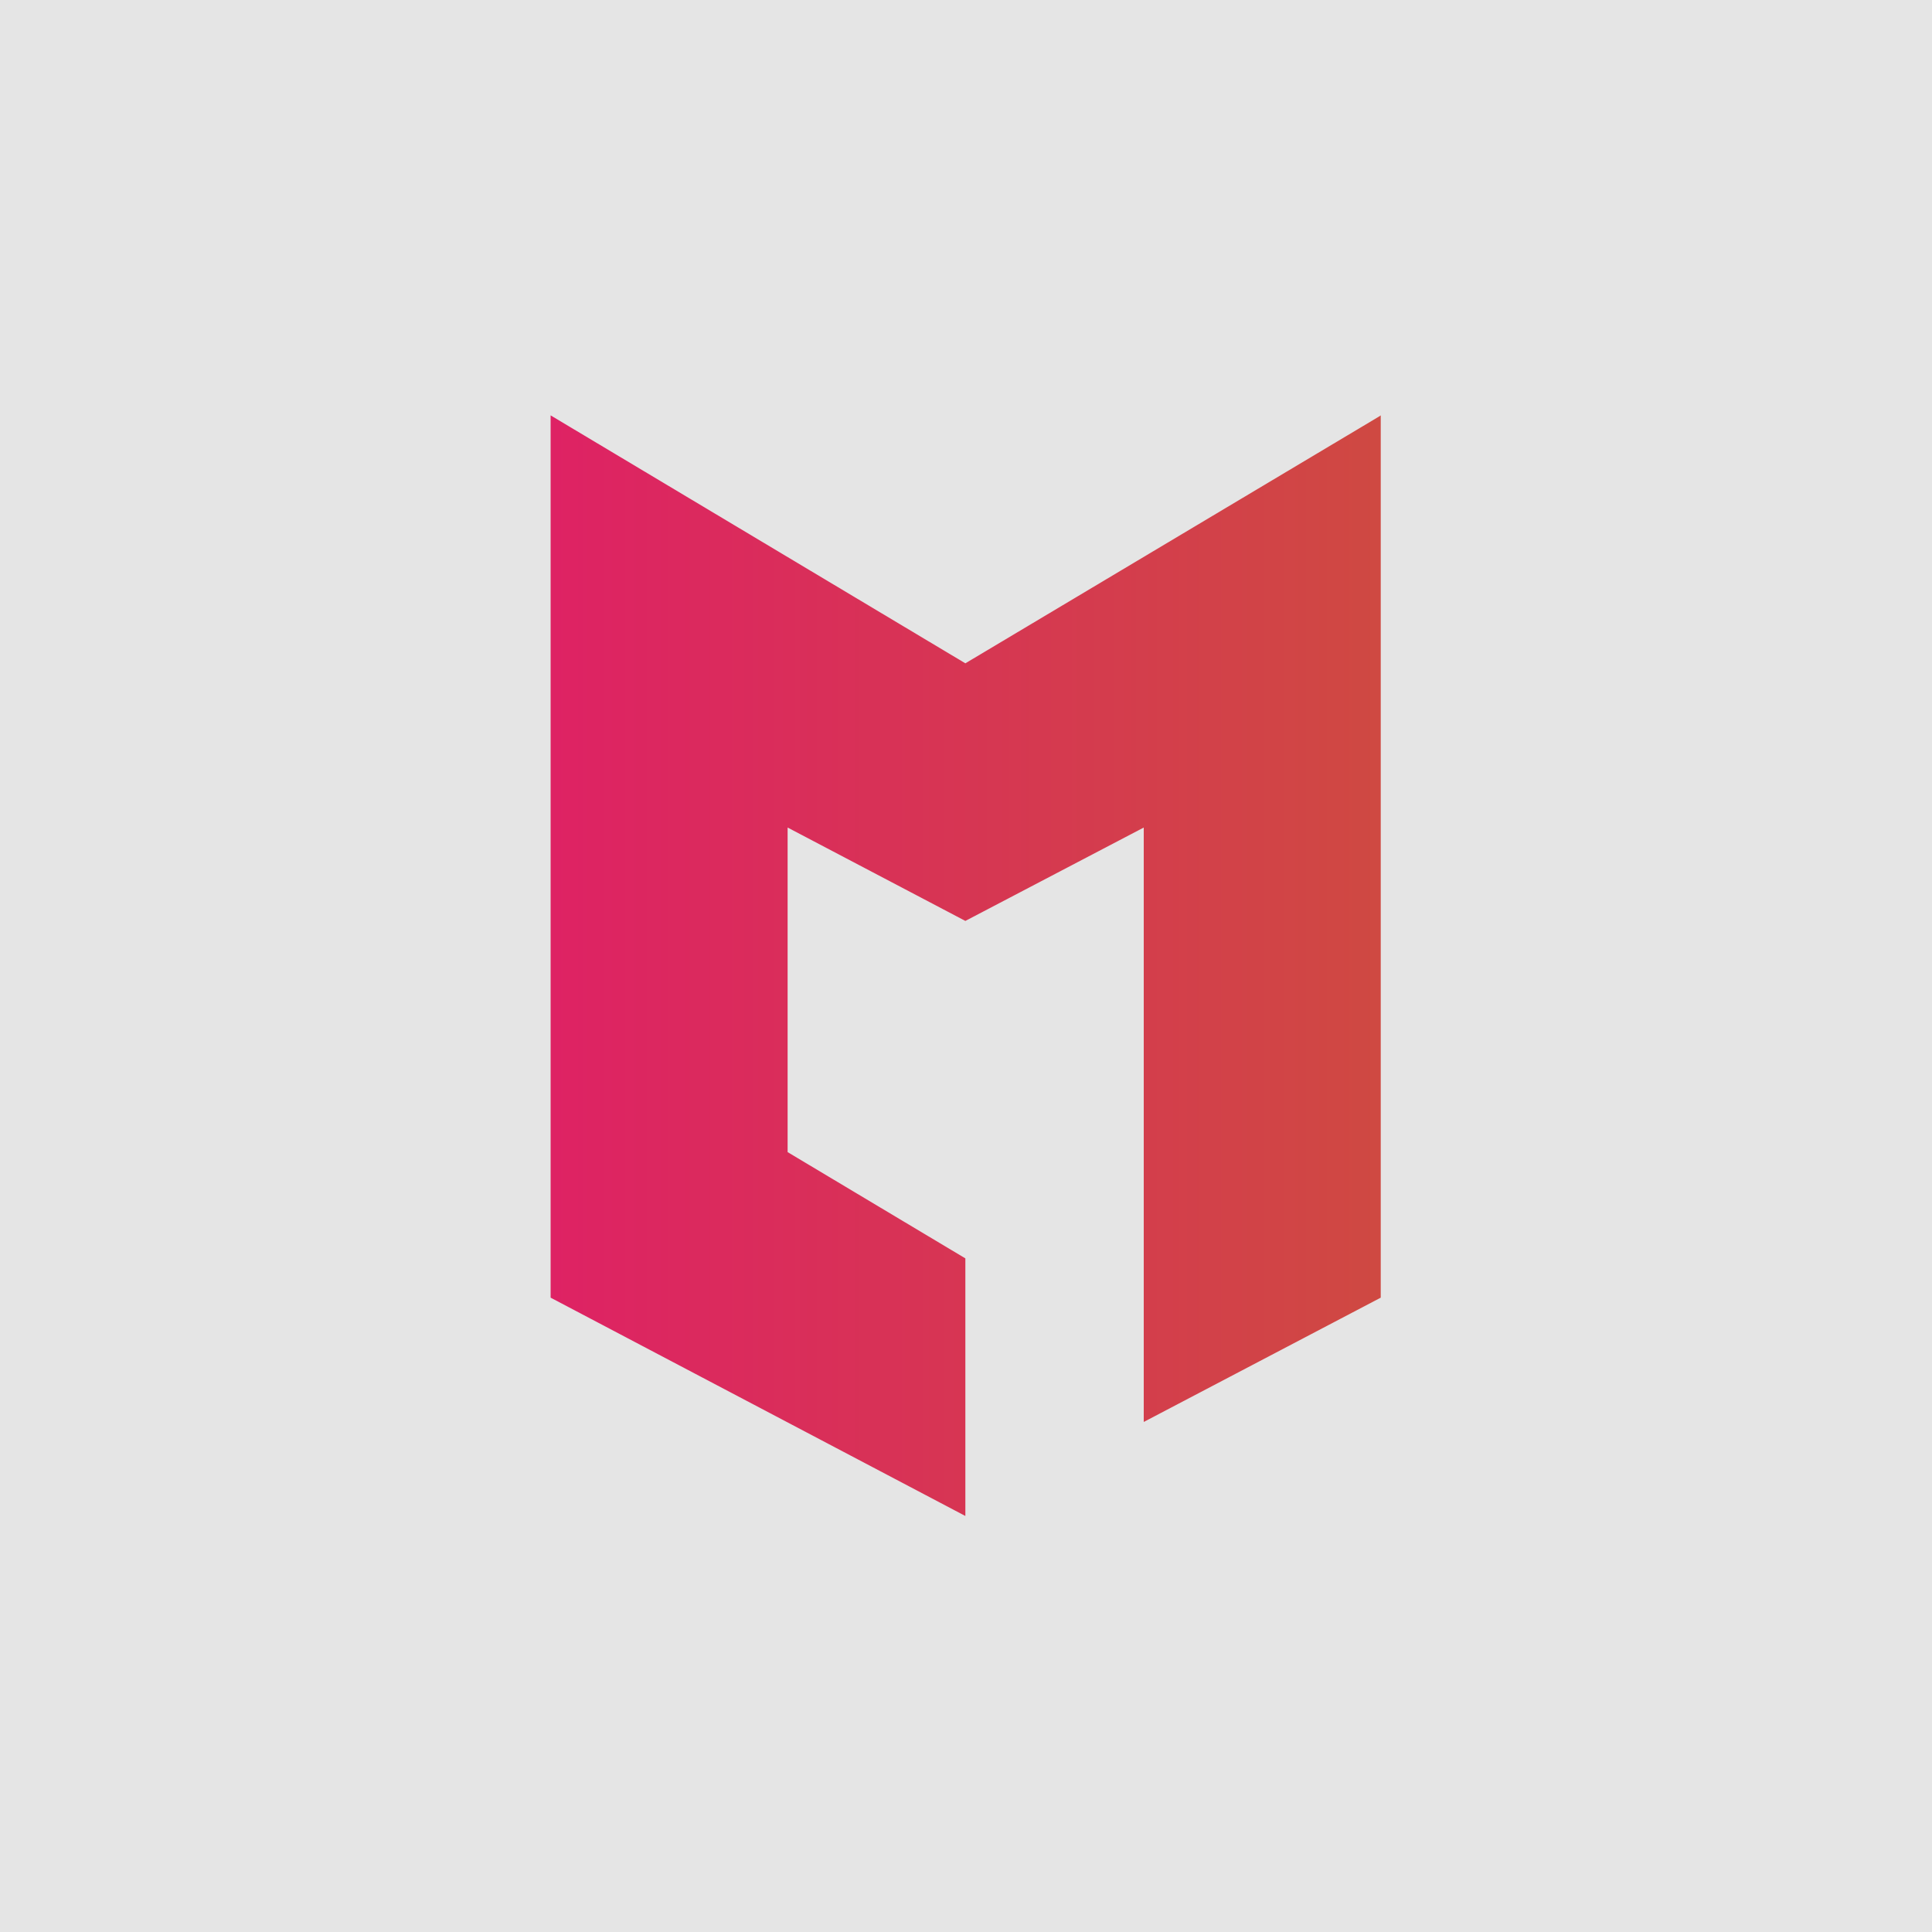
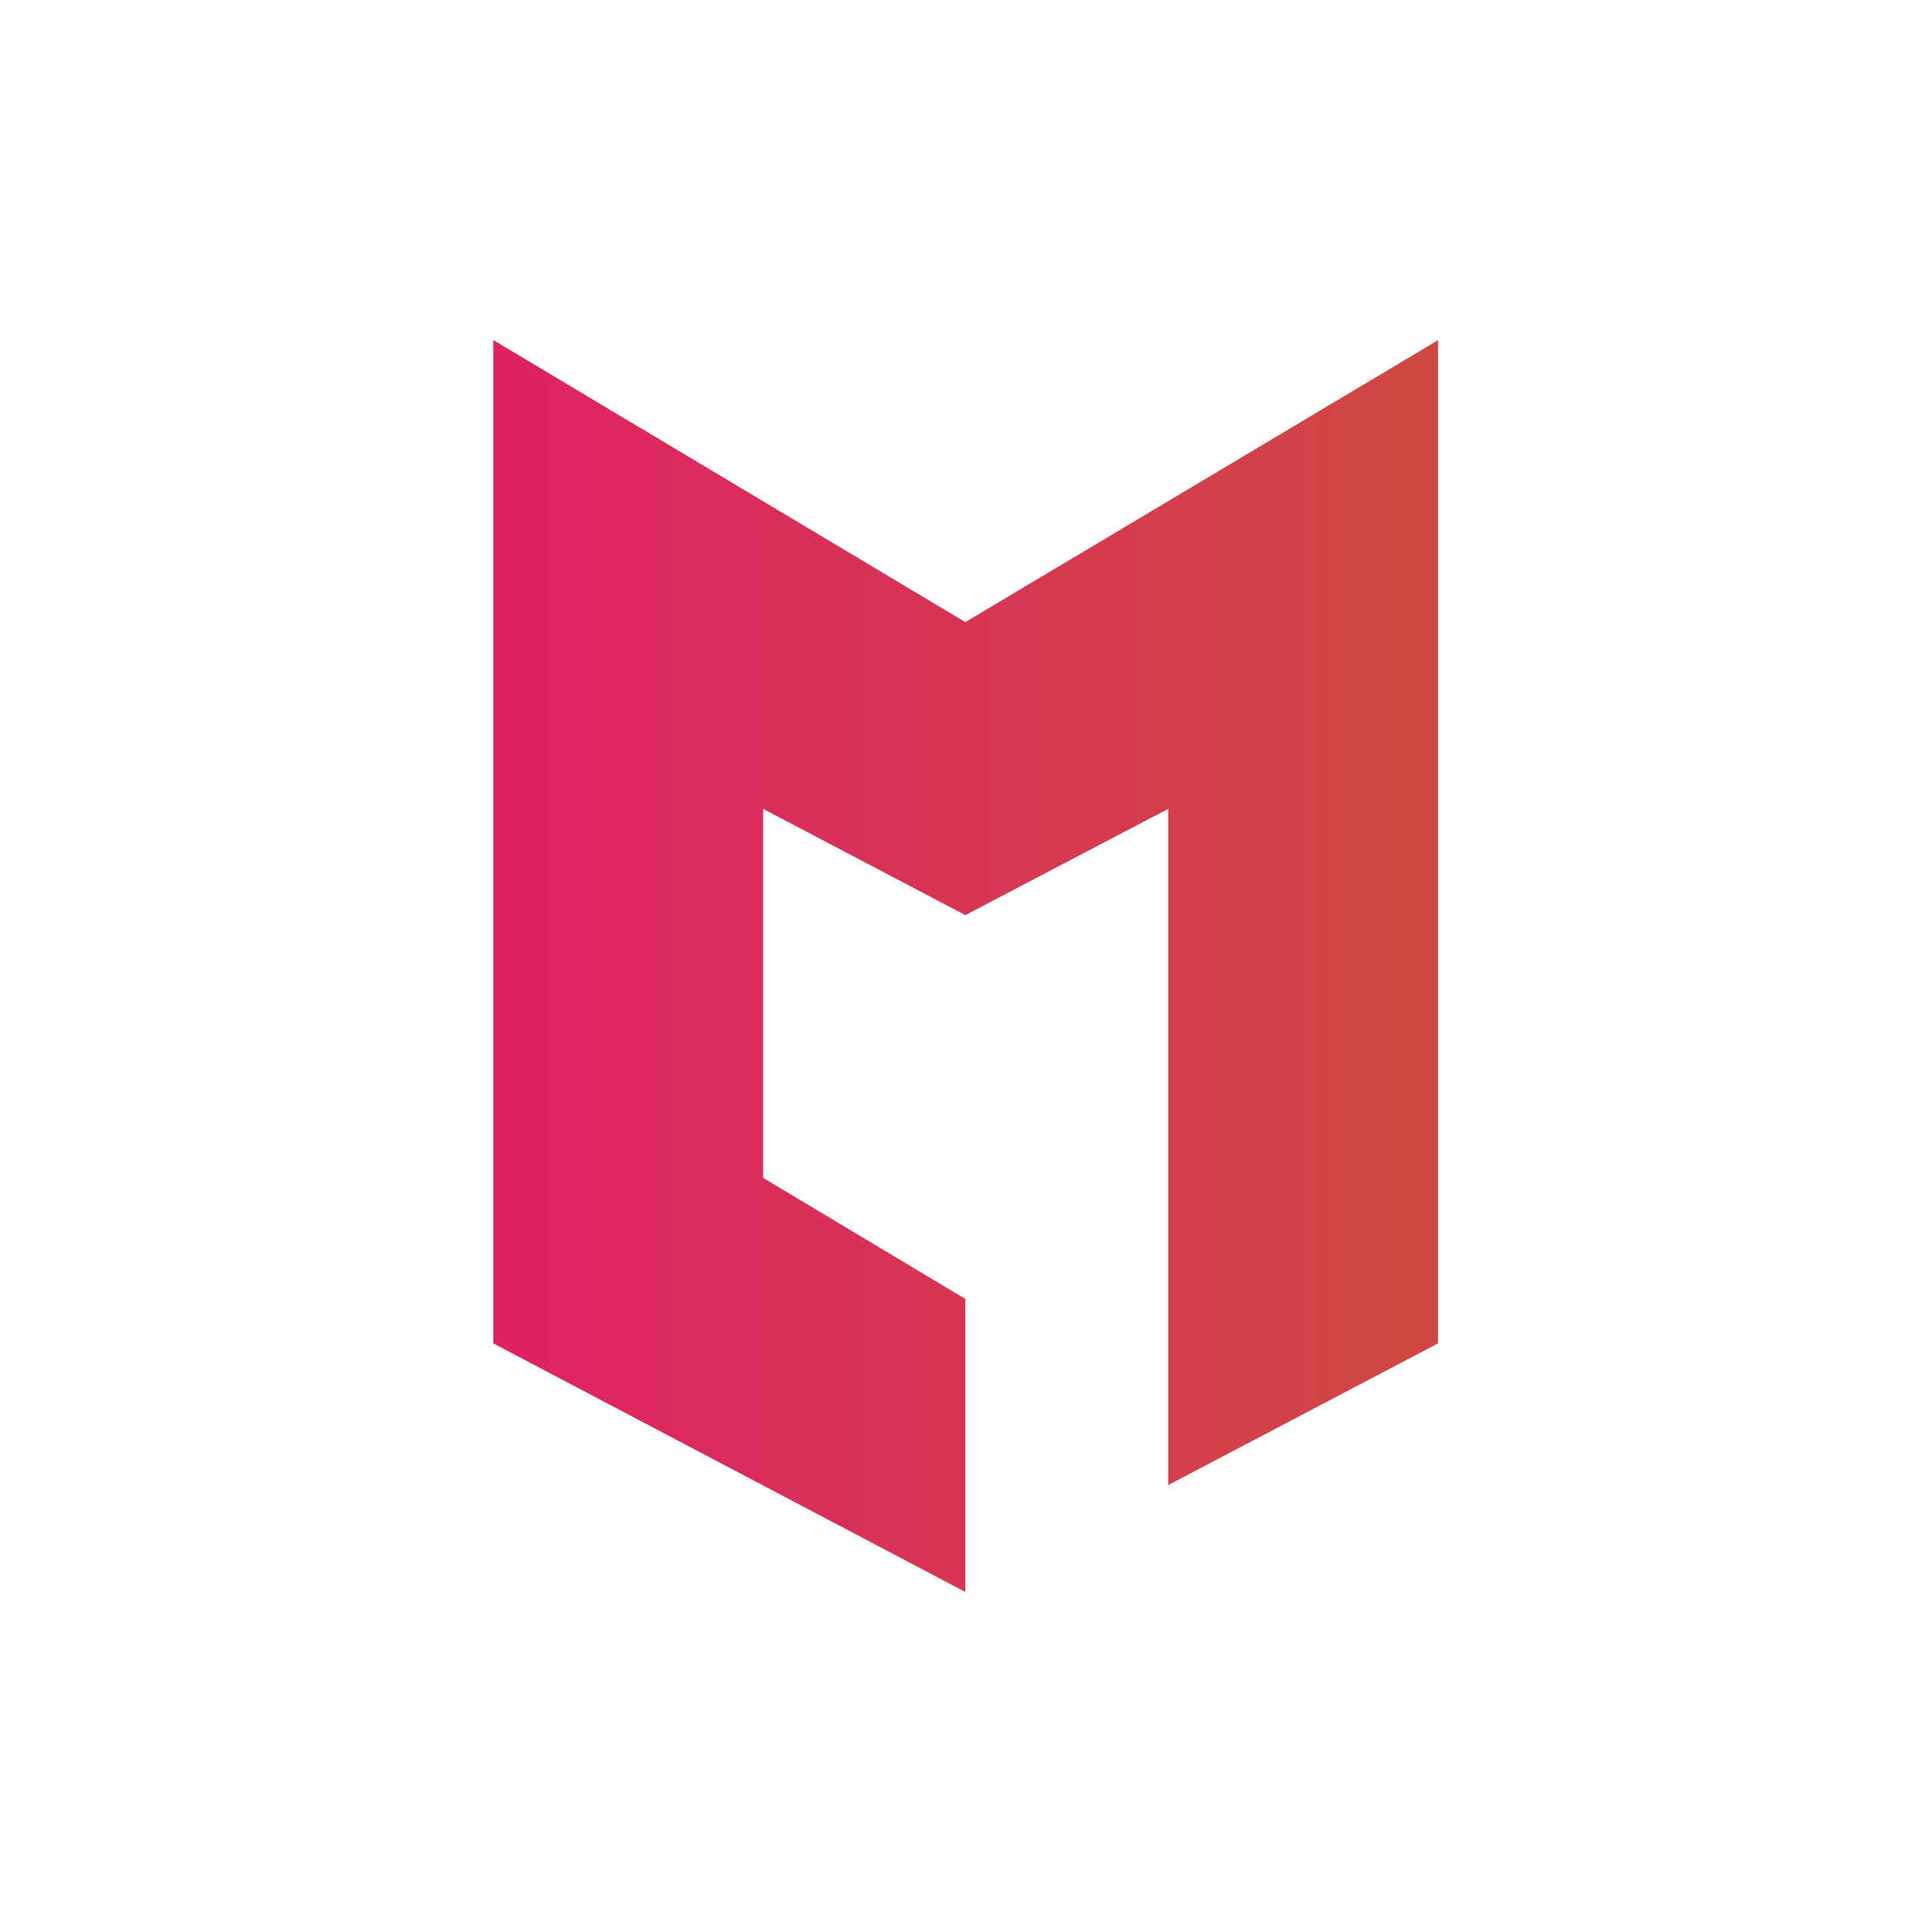
<svg xmlns="http://www.w3.org/2000/svg" version="1.1" id="Layer_1" x="0px" y="0px" viewBox="0 0 300 300" style="enable-background:new 0 0 300 300;" xml:space="preserve">
  <style type="text/css">
- 	.st0{fill-rule:evenodd;clip-rule:evenodd;fill:#E5E5E5;}
- 	.st1{fill-rule:evenodd;clip-rule:evenodd;fill:url(#SVGID_1_);}
+ 	.st0{fill-rule:evenodd;clip-rule:evenodd;fill:url(#SVGID_1_);}
</style>
-   <rect class="st0" width="300" height="300" />
-   <linearGradient id="SVGID_1_" gradientUnits="userSpaceOnUse" x1="214.351" y1="-19.933" x2="85.525" y2="-19.933" gradientTransform="matrix(1 0 0 -1 0 130)">
+   <linearGradient id="SVGID_1_" gradientUnits="userSpaceOnUse" x1="223.312" y1="1044" x2="76.688" y2="1044" gradientTransform="matrix(1 0 0 1 0 -894)">
    <stop offset="0" style="stop-color:#CF4942" />
    <stop offset="1" style="stop-color:#DE2264" />
  </linearGradient>
-   <path class="st1" d="M214.1,64.7l0.3-0.2v0v0v44.6v0v92.4l-36.8,19.3v-92.3L149.9,143l-27.6-14.5v50.4l27.6,16.5v40l-64.4-33.9  v-44.6l0,0v-47.7V64.5l64.4,38.5L214.1,64.7z" />
+   <path class="st0" d="M223,53l0.3-0.2l0,0l0,0v50.7l0,0v105.1l-41.9,22v-105l-31.5,16.5l-31.4-16.5v57.3l31.4,18.8v45.5l-73.3-38.6  v-50.7l0,0v-54.3V52.8l73.3,43.8L223,53z" />
</svg>
